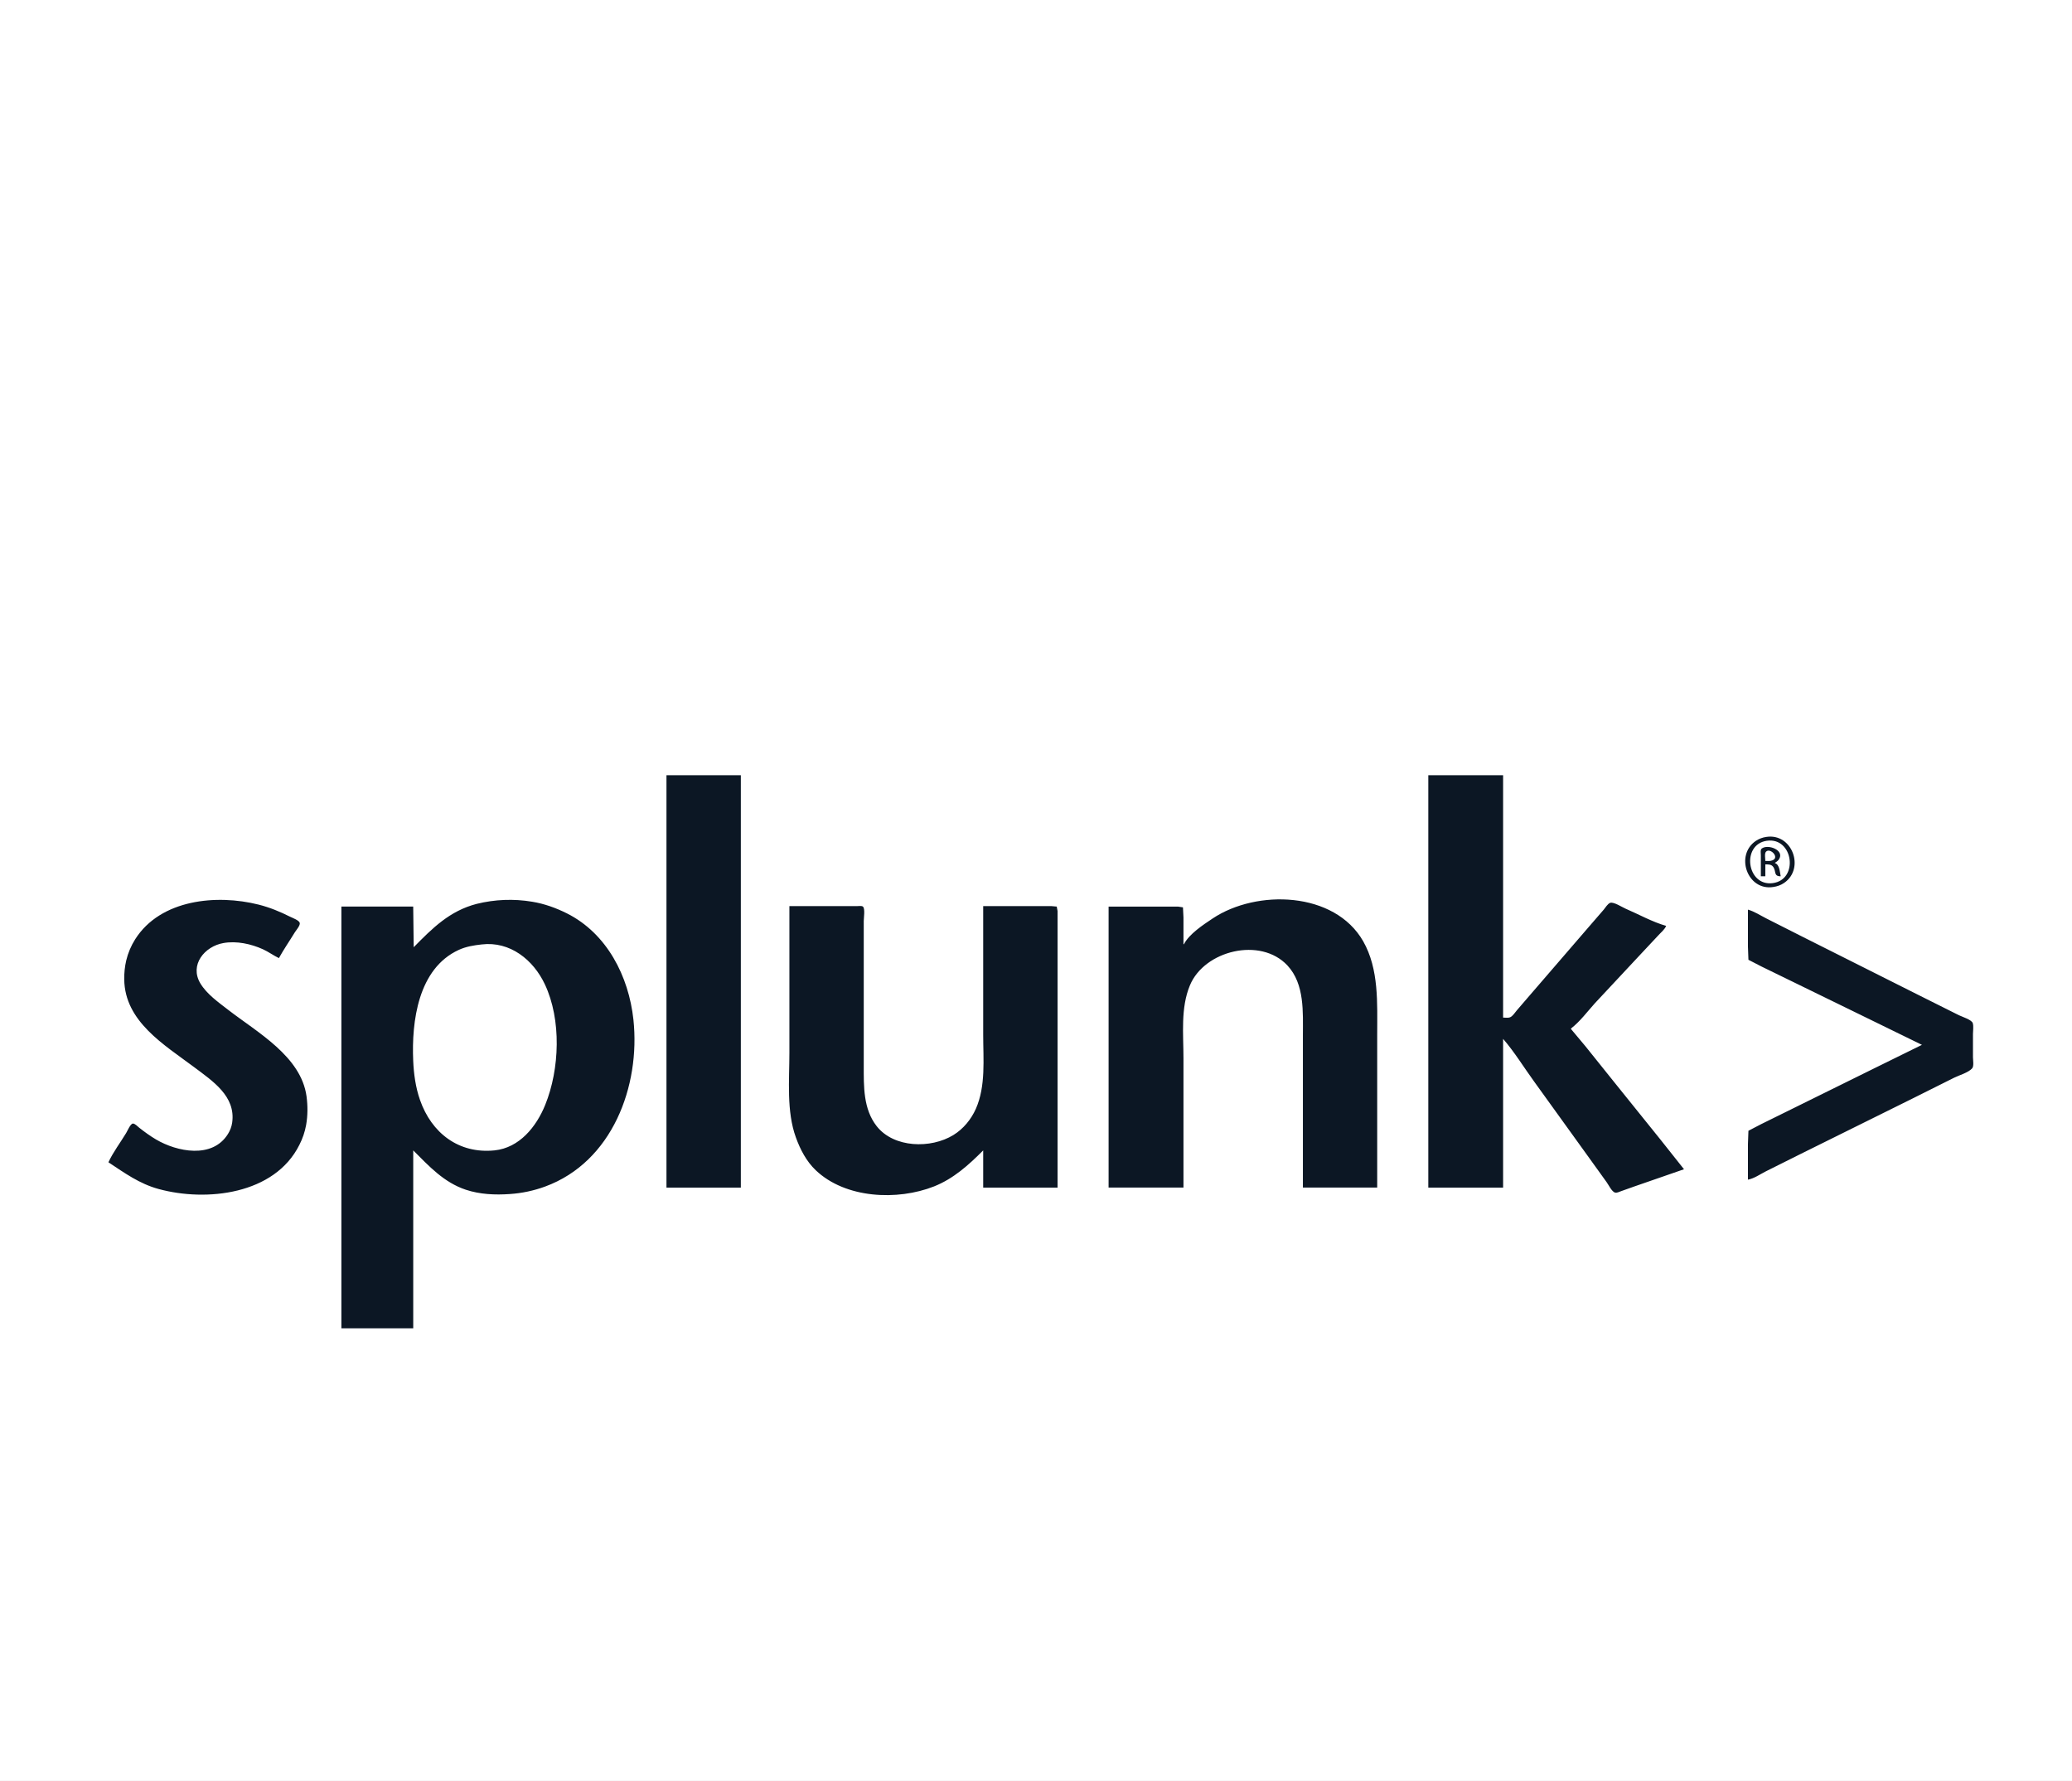
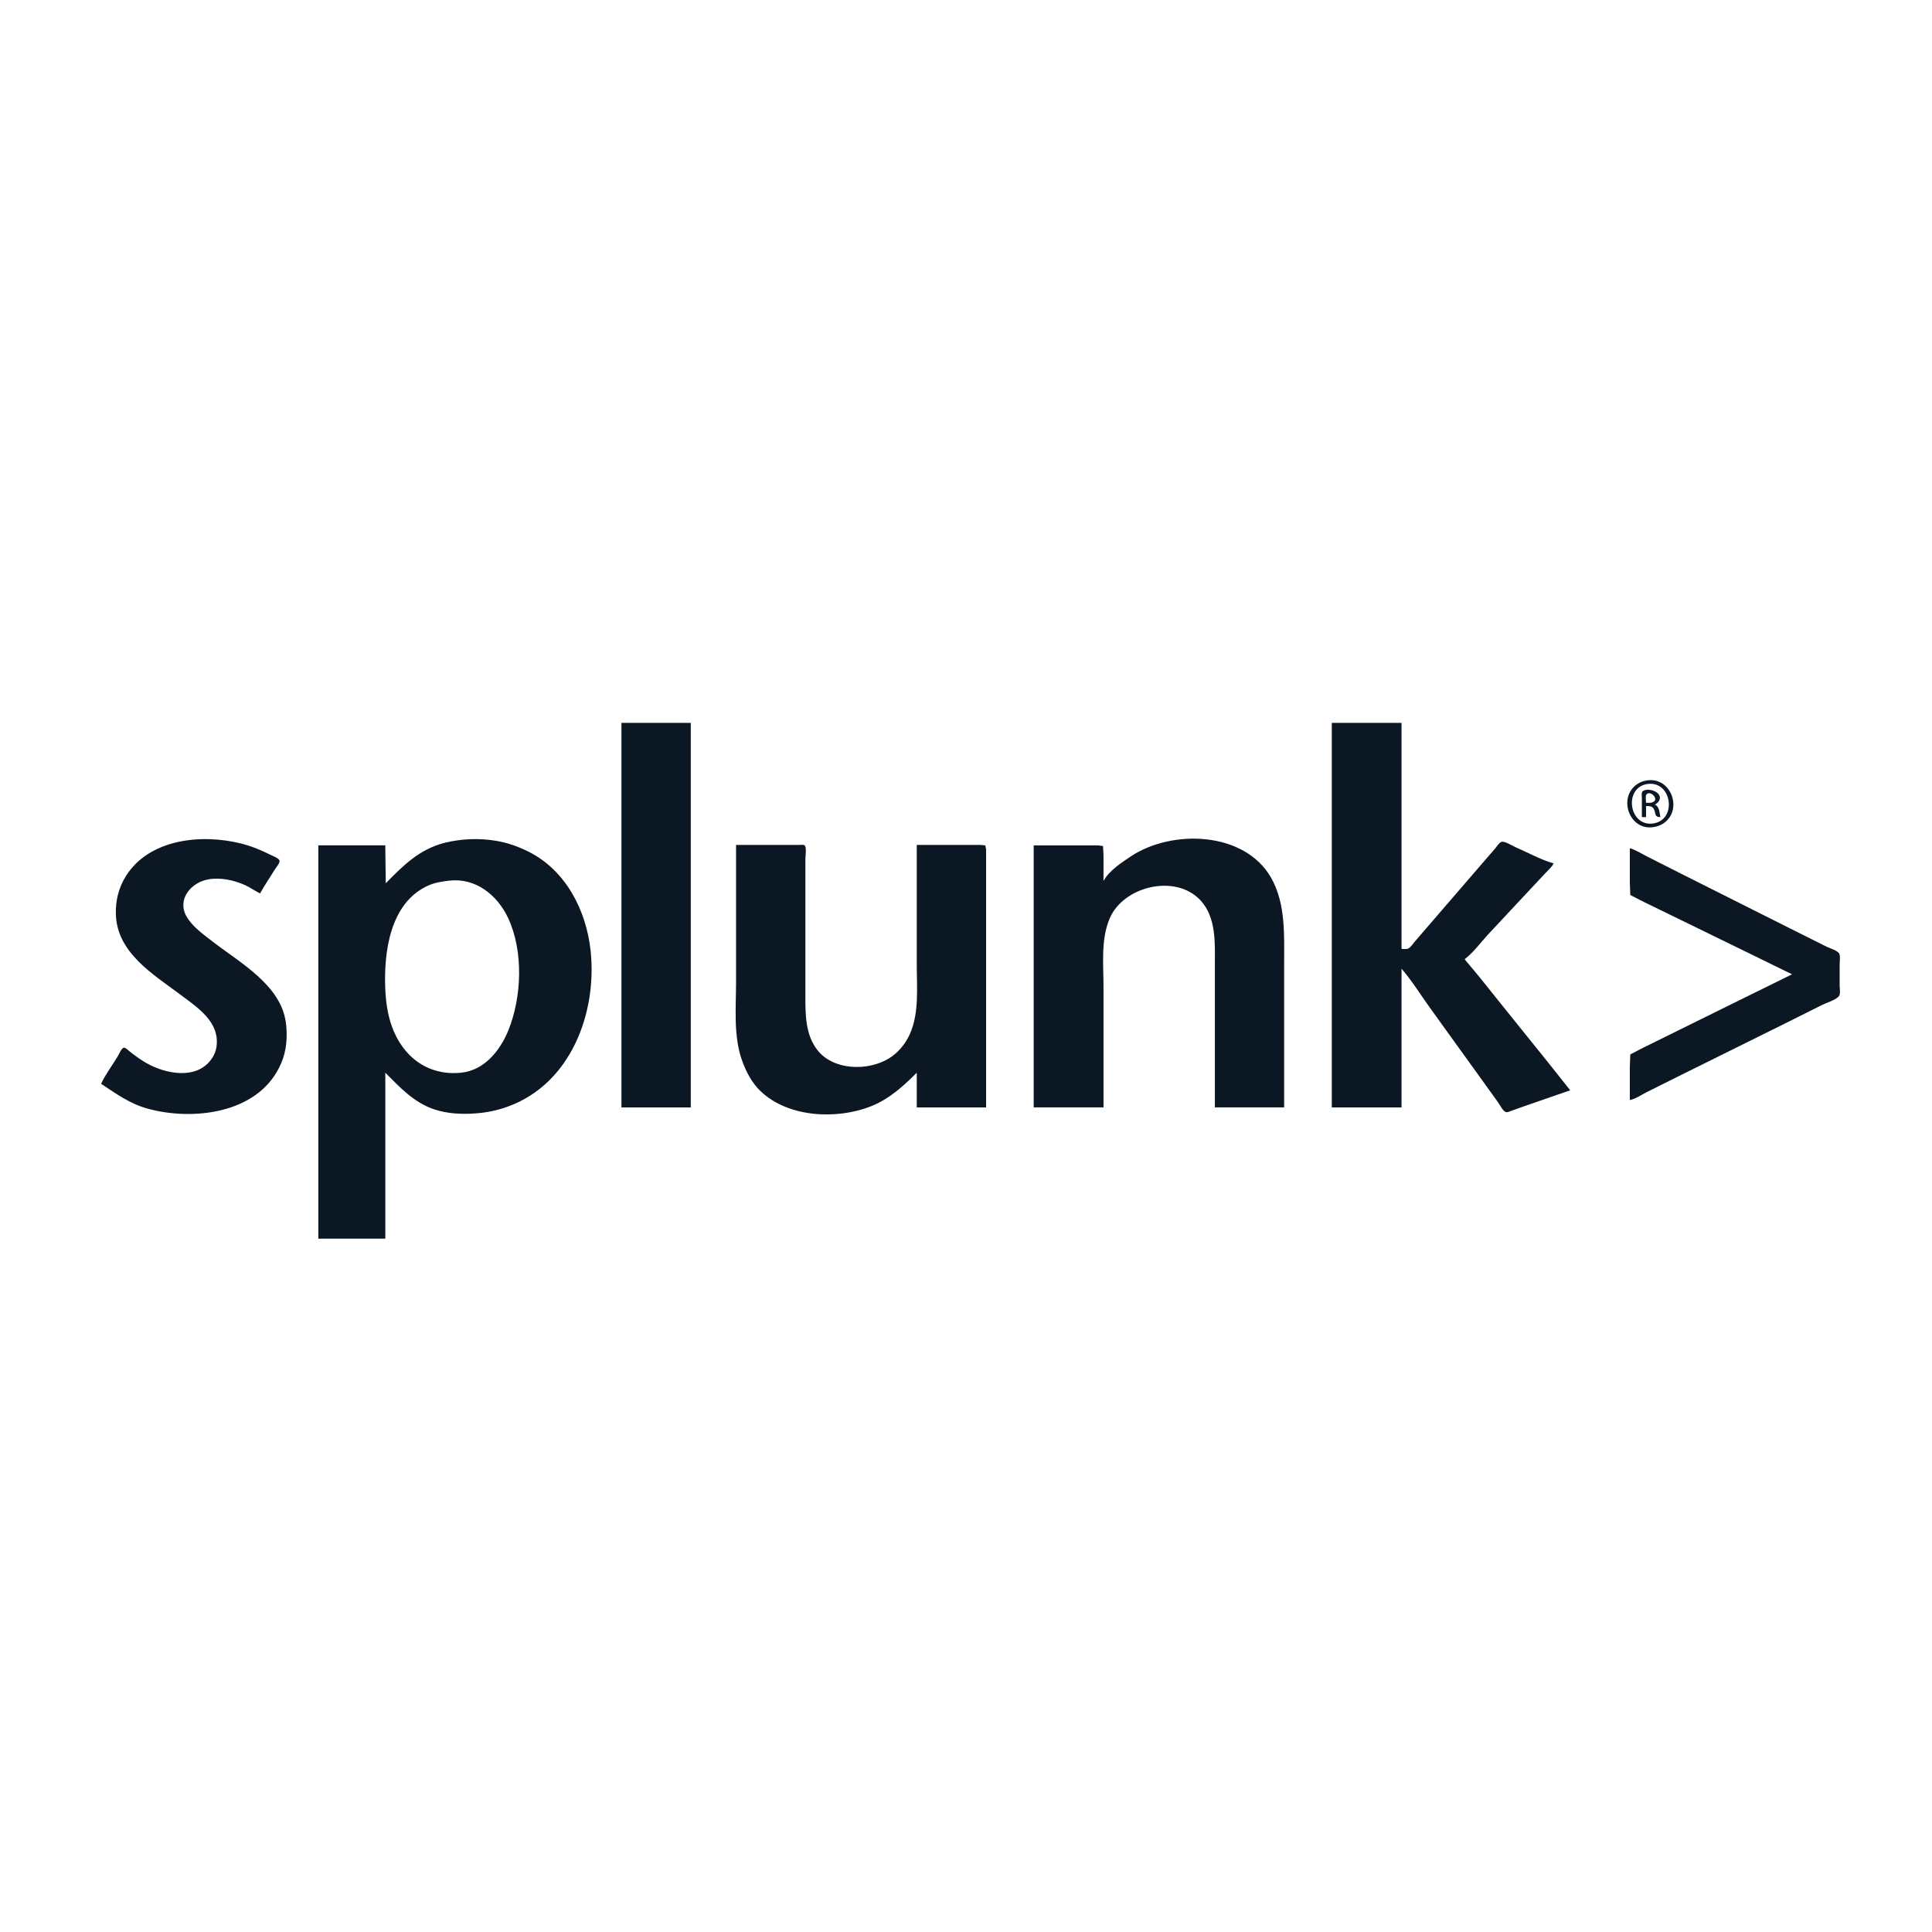
- <svg xmlns="http://www.w3.org/2000/svg" viewBox="0 0 128 110">
+ <svg xmlns="http://www.w3.org/2000/svg" viewBox="0 0 128 128" width="200" height="200">
  <rect width="100%" height="100%" fill="white" />
  <path d="M41.172 47.891v25.477h4.594V47.891h-4.594m47.063 0v25.477h4.621V64.18c.703.813 1.285 1.766 1.914 2.633l3.156 4.379 1.324 1.84c.121.164.32.594.527.648.109.027.266-.055.367-.09l.824-.293 3.063-1.062-1.457-1.836-2.934-3.645-1.695-2.113-.895-1.07v-.031c.547-.418 1.016-1.051 1.477-1.562l2.629-2.816 1.262-1.348c.176-.199.402-.367.512-.613-.852-.242-1.695-.715-2.512-1.066-.203-.086-.727-.43-.945-.359-.152.051-.297.297-.398.418l-.926 1.07-3.488 4.043-.949 1.102c-.117.133-.258.371-.43.441-.121.047-.293.016-.426.016V47.891h-4.621m20.879 3.813a1.56 1.56 0 0 0-.641.242c-1.309.883-.531 3.105 1.07 2.852.242-.035.473-.113.676-.254 1.301-.898.492-3.09-1.105-2.84m.031.238c1.641-.234 1.988 2.406.367 2.617-1.605.211-1.953-2.387-.367-2.617m-.367 2.195h.277v-.734c.168 0 .352-.012.469.129.227.277.016.605.48.605-.059-.273-.059-.719-.367-.824.094-.062.188-.121.254-.215.391-.578-.687-.973-1.062-.672-.094.074-.051.32-.051.426v1.285m.277-.949c0-.137-.059-.445.031-.559.258-.316.965.422.305.551-.109.02-.227.008-.336.008M6.699 71.805c.996.66 1.918 1.328 3.09 1.648 2.969.813 7.176.34 8.703-2.719a4.38 4.38 0 0 0 .418-1.227c.105-.59.105-1.184.027-1.773-.336-2.473-3.035-3.949-4.832-5.34-.605-.469-1.332-.977-1.73-1.645-.68-1.141.266-2.285 1.426-2.488.809-.145 1.711.051 2.449.387.34.156.645.383.98.543.301-.547.66-1.062.984-1.594.082-.129.336-.418.305-.574-.035-.168-.445-.312-.586-.383-.629-.316-1.273-.582-1.957-.754-2.594-.652-6.059-.328-7.625 2.141a4.35 4.35 0 0 0-.555 1.316 4.85 4.85 0 0 0-.121 1.164c.031 2.602 2.473 4.039 4.32 5.422 1.148.863 2.578 1.797 2.348 3.426-.035.25-.129.492-.262.703-.961 1.547-3.148 1.102-4.445.336-.363-.215-.707-.465-1.039-.727-.09-.07-.27-.27-.395-.254-.152.023-.332.461-.41.586-.359.594-.801 1.176-1.094 1.805m18.859-13.289l-.031-2.508H21.09v26.055h4.438V71.07c.98.98 1.891 1.977 3.246 2.43.871.289 1.816.332 2.727.266a7.84 7.84 0 0 0 2.172-.461c4.152-1.523 5.895-6.207 5.457-10.316-.289-2.668-1.629-5.316-4.109-6.562-.684-.34-1.387-.594-2.145-.719a8.46 8.46 0 0 0-3.43.133c-1.66.43-2.727 1.492-3.887 2.676m47.578-.184h-.027V56.68l-.031-.625-.309-.047h-4.285v17.359h4.625v-7.992c0-1.477-.184-3.105.398-4.5.891-2.156 4.363-3.012 6.027-1.227 1.07 1.152.953 2.895.953 4.348v9.371h4.59v-9.461c0-1.922.117-4.031-.867-5.758-1.77-3.09-6.582-3.215-9.297-1.406-.586.391-1.445.953-1.777 1.59m-24.371-2.355v9.063c0 1.691-.187 3.617.402 5.234.266.738.648 1.473 1.223 2.02 1.832 1.75 5.047 1.898 7.316 1 1.203-.48 2.129-1.32 3.031-2.223v2.297h4.594V56.281l-.051-.273-.348-.031h-4.195v7.961c0 1.5.168 3.152-.453 4.563-.293.656-.77 1.238-1.383 1.617-1.391.859-3.684.809-4.746-.547-.832-1.062-.797-2.457-.797-3.734v-8.941c0-.172.094-.773-.051-.887-.078-.062-.25-.031-.348-.031h-4.195m59.215.215v2.266l.031.836.828.426 2.172 1.059 4.289 2.094 3.43 1.676-3.094 1.523-4.777 2.359-2.051 1.012-.797.414-.031.848v2.172c.375-.066.766-.34 1.105-.512l2.141-1.07 6.922-3.43 2.57-1.285c.313-.156.883-.316 1.113-.578.121-.137.051-.516.051-.687v-1.437c0-.203.047-.473-.012-.668-.062-.211-.656-.395-.848-.488l-2.539-1.27-7.133-3.582-2.238-1.133c-.363-.184-.742-.434-1.133-.543m-78.227 2.152c1.758-.211 3.199.953 3.91 2.469 1.027 2.188.914 5.23.02 7.441-.547 1.352-1.594 2.656-3.133 2.813-2.203.223-3.891-1.066-4.605-3.121-.27-.773-.383-1.602-.418-2.418-.105-2.43.301-5.695 2.816-6.848.453-.207.922-.281 1.41-.336zm0 0" fill="#0C1724" />
</svg>
